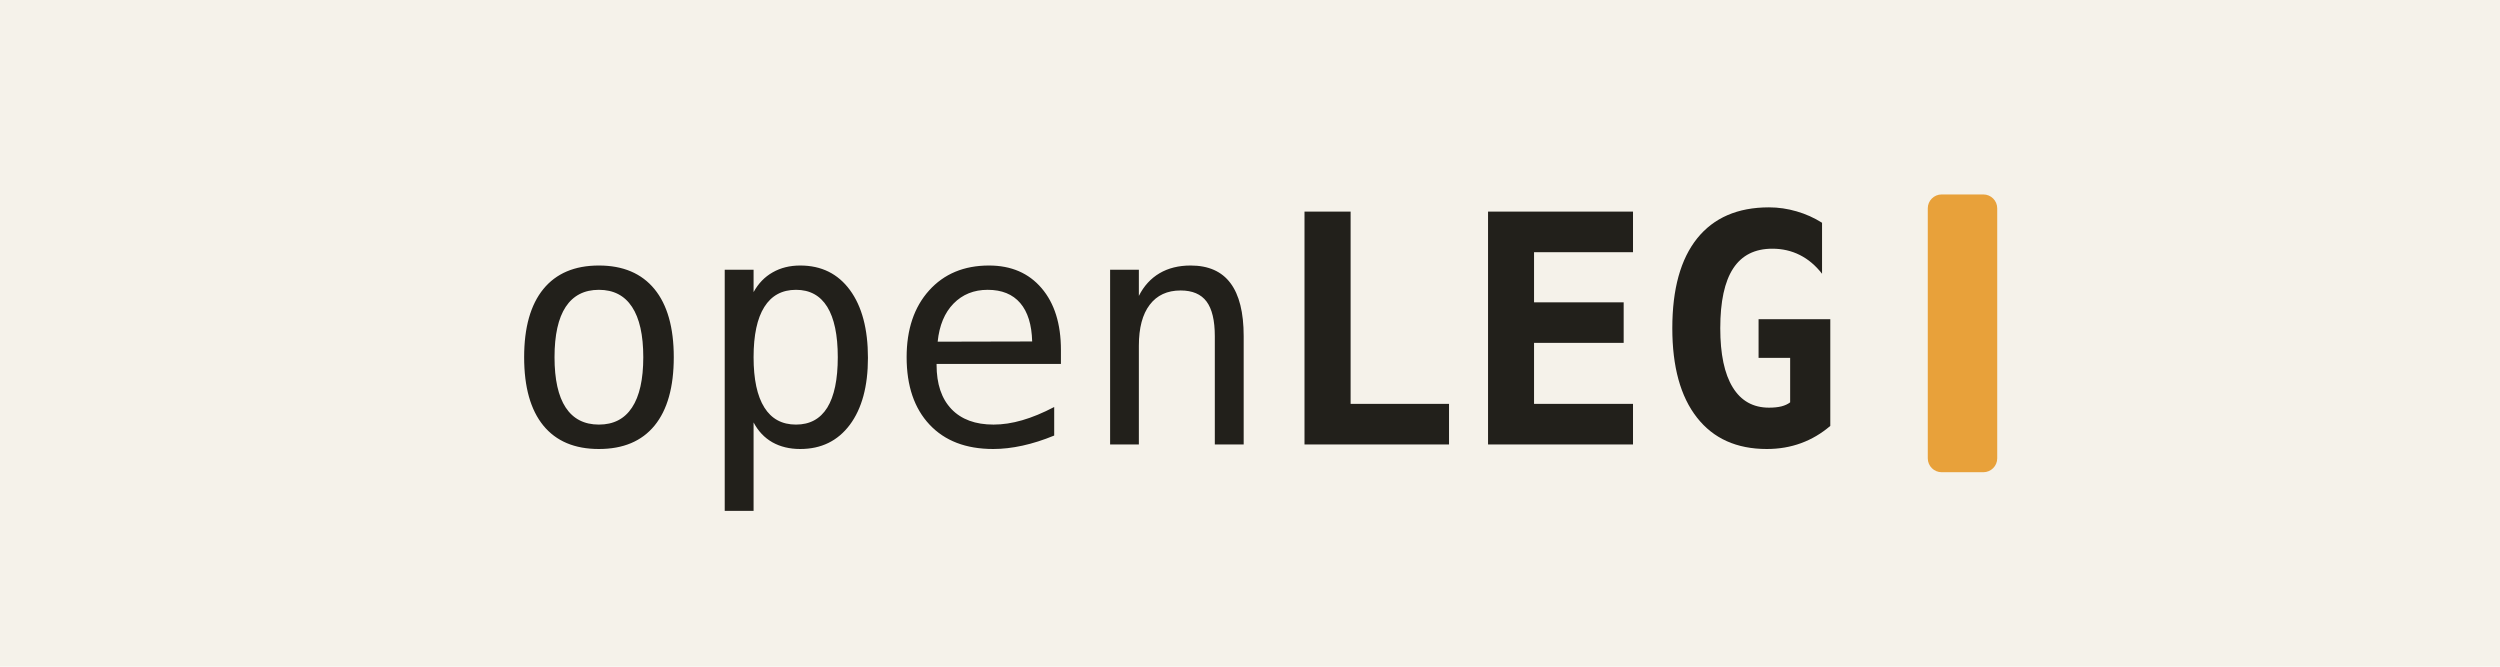
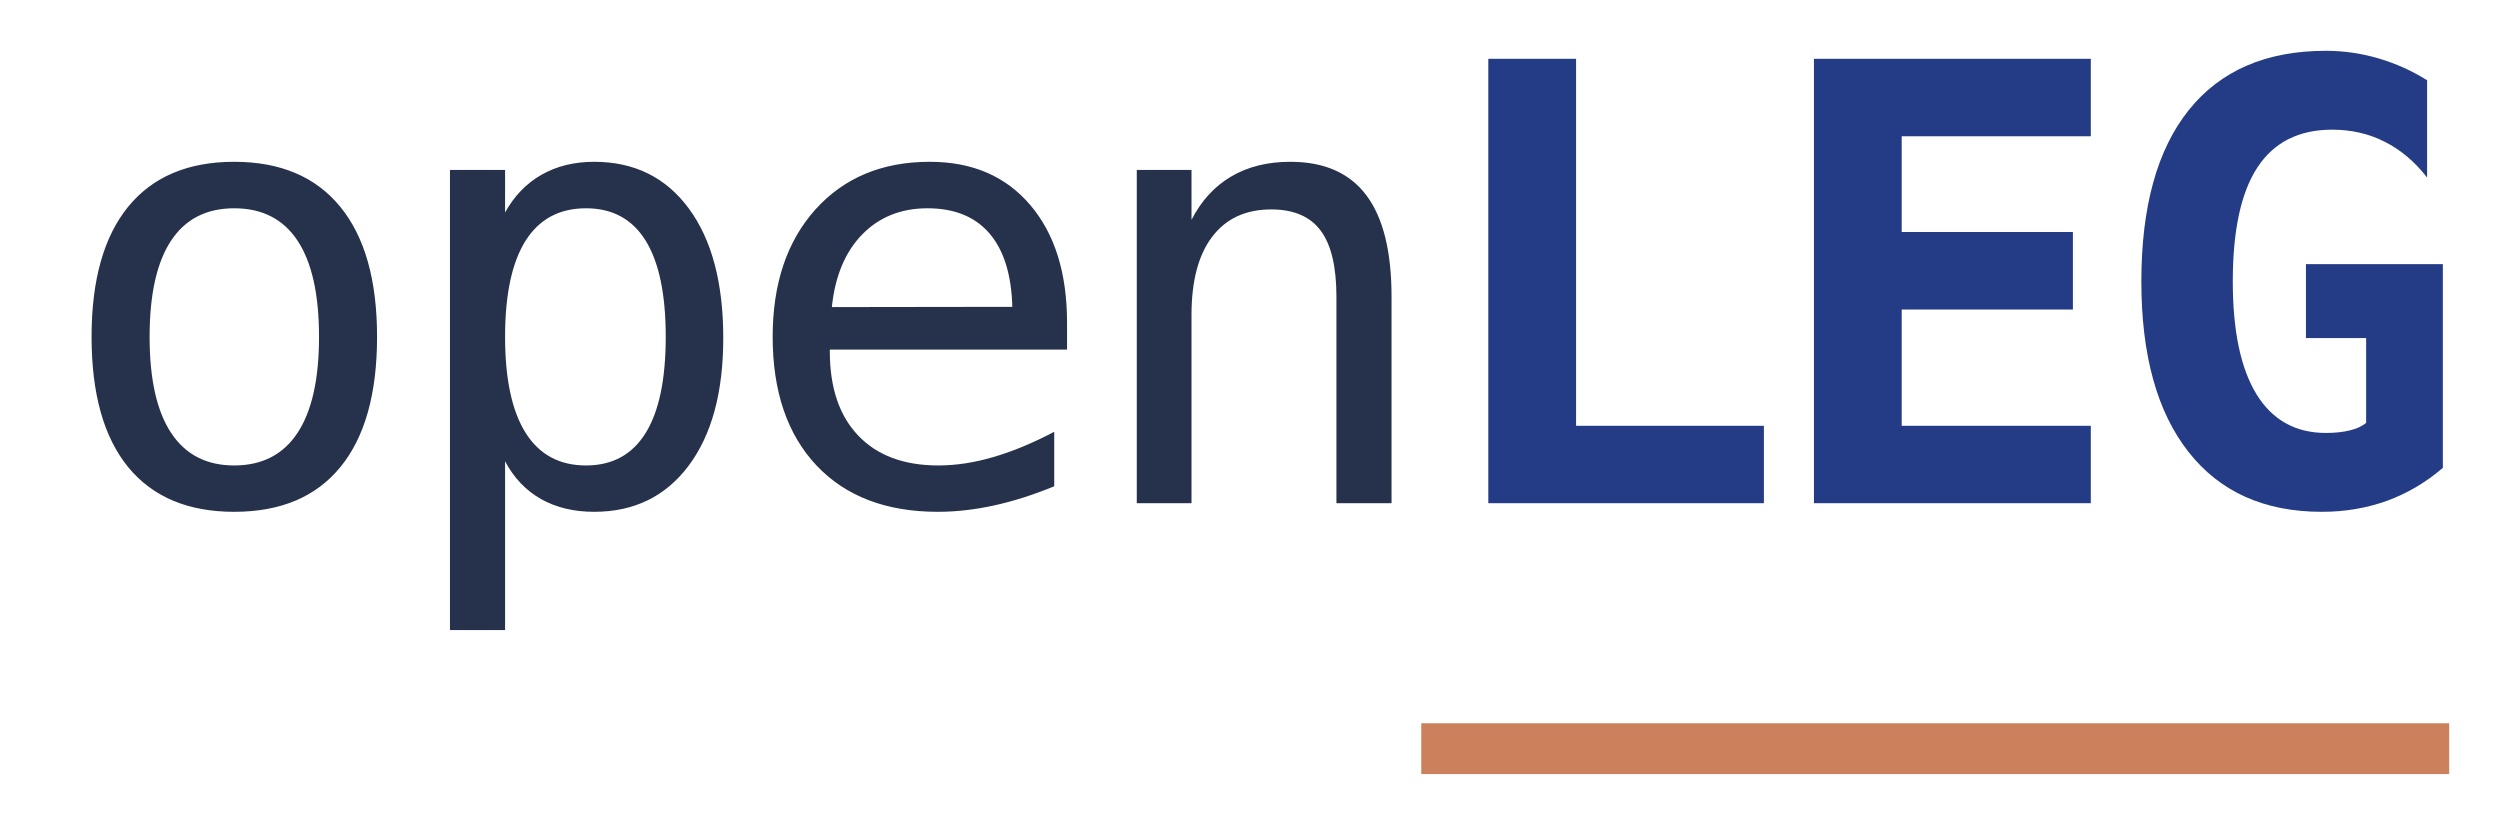
- <svg xmlns="http://www.w3.org/2000/svg" viewBox="0 0 360 96" width="360" height="96" role="img" aria-labelledby="ol-wm-title ol-wm-desc">
-   <rect width="360" height="96" fill="#f5f2ea" />
-   <g font-family="JetBrains Mono, ui-monospace, SFMono-Regular, Menlo, Consolas, monospace" font-size="46" fill="#22201b">
-     <text x="72.4" y="64" textLength="110.4" lengthAdjust="spacing">open</text>
-     <text x="182.8" y="64" textLength="82.8" lengthAdjust="spacing" font-weight="700">LEG</text>
-   </g>
-   <rect x="277.6" y="28" width="10" height="40" rx="2" fill="#e8a13a" />
+ <svg xmlns="http://www.w3.org/2000/svg" viewBox="0 0 196.85 64.95" width="196.85" height="64.95" role="img" aria-labelledby="ol-wm-title ol-wm-desc">
+   <path fill="#26324b" d="M18.44 16.4Q15.16 16.4 13.47 18.95Q11.78 21.51 11.78 26.52Q11.78 31.52 13.47 34.08Q15.16 36.65 18.44 36.65Q21.74 36.65 23.43 34.08Q25.12 31.52 25.12 26.52Q25.12 21.51 23.43 18.95Q21.74 16.4 18.44 16.4ZM18.44 12.74Q23.9 12.74 26.79 16.28Q29.69 19.82 29.69 26.52Q29.69 33.25 26.8 36.78Q23.92 40.3 18.44 40.3Q12.98 40.3 10.09 36.78Q7.21 33.25 7.21 26.52Q7.21 19.82 10.09 16.28Q12.98 12.74 18.44 12.74Z M39.77 36.32V49.61H35.43V13.38H39.77V16.73Q40.85 14.78 42.64 13.76Q44.43 12.74 46.78 12.74Q51.53 12.74 54.24 16.42Q56.95 20.1 56.95 26.62Q56.95 33.02 54.23 36.66Q51.51 40.3 46.78 40.3Q44.38 40.3 42.59 39.29Q40.8 38.27 39.77 36.32ZM52.42 26.52Q52.42 21.51 50.84 18.95Q49.26 16.4 46.14 16.4Q43 16.4 41.38 18.96Q39.77 21.53 39.77 26.52Q39.77 31.49 41.38 34.07Q43 36.65 46.14 36.65Q49.26 36.65 50.84 34.09Q52.42 31.54 52.42 26.52Z M84.02 25.42V27.53H65.34V27.67Q65.34 31.96 67.58 34.3Q69.82 36.65 73.89 36.65Q75.96 36.65 78.21 35.99Q80.46 35.34 83.01 34V38.29Q80.55 39.3 78.27 39.8Q75.98 40.3 73.85 40.3Q67.73 40.3 64.28 36.64Q60.84 32.97 60.84 26.52Q60.84 20.24 64.21 16.49Q67.59 12.74 73.21 12.74Q78.23 12.74 81.12 16.14Q84.02 19.54 84.02 25.42ZM79.71 24.16Q79.61 20.36 77.91 18.38Q76.21 16.4 73.03 16.4Q69.91 16.4 67.89 18.46Q65.88 20.52 65.5 24.18Z M109.57 23.36V39.62H105.23V23.36Q105.23 19.82 103.99 18.16Q102.75 16.49 100.1 16.49Q97.08 16.49 95.45 18.64Q93.82 20.78 93.82 24.79V39.62H89.51V13.38H93.82V17.31Q94.97 15.06 96.94 13.9Q98.9 12.74 101.6 12.74Q105.61 12.74 107.59 15.38Q109.57 18.02 109.57 23.36Z" />
+   <path fill="#243b85" d="M117.19 39.62V4.63H124.1V33.53H138.89V39.62Z M164.63 39.62H142.83V4.63H164.63V10.73H149.74V18.27H163.22V24.37H149.74V33.53H164.63Z M186.31 33.3V26.62H181.57V20.8H192.35V36.84Q190.36 38.55 187.96 39.43Q185.56 40.3 182.82 40.3Q176.02 40.3 172.32 35.58Q168.61 30.86 168.61 22.16Q168.61 13.33 172.35 8.66Q176.09 4 183.14 4Q185.25 4 187.29 4.6Q189.33 5.2 191.11 6.32V13.98Q189.66 12.11 187.77 11.16Q185.89 10.21 183.64 10.21Q179.7 10.21 177.75 13.18Q175.81 16.14 175.81 22.16Q175.81 28 177.68 31.05Q179.56 34.09 183.14 34.09Q184.22 34.09 185.02 33.89Q185.82 33.7 186.31 33.3Z" />
+   <rect x="111.91" y="56.95" width="80.94" height="4" fill="#cb815c" />
</svg>
